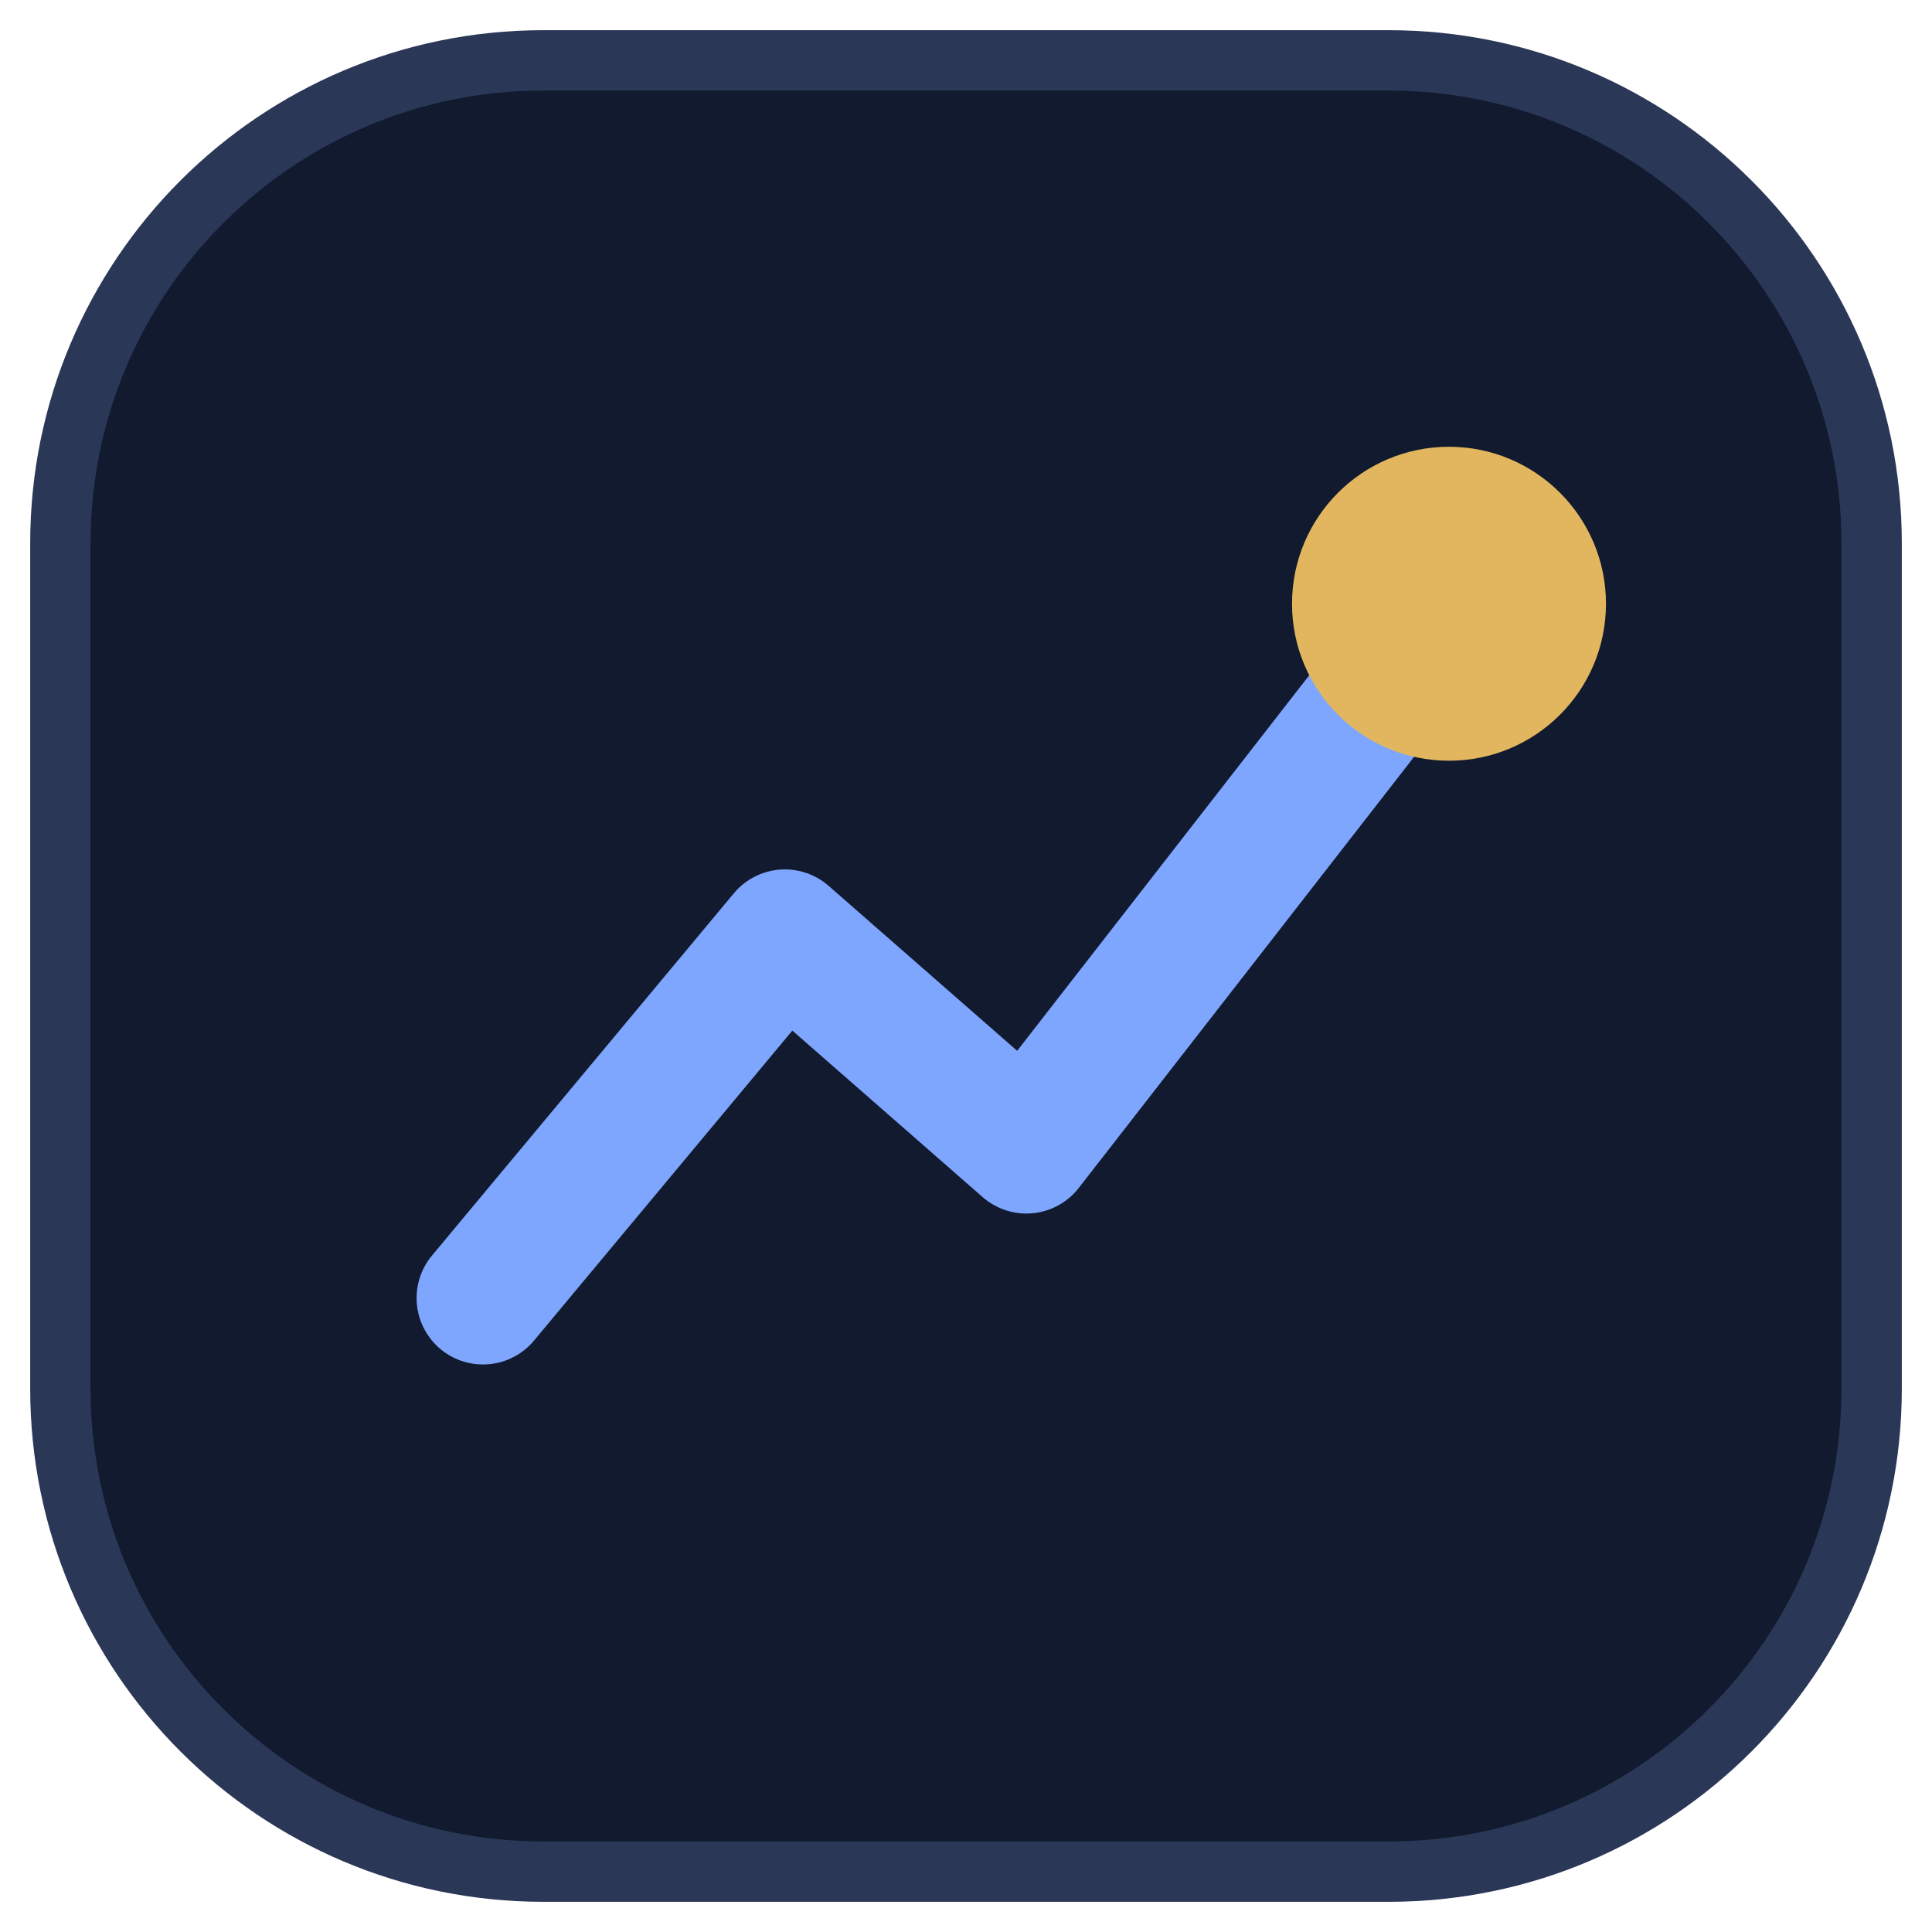
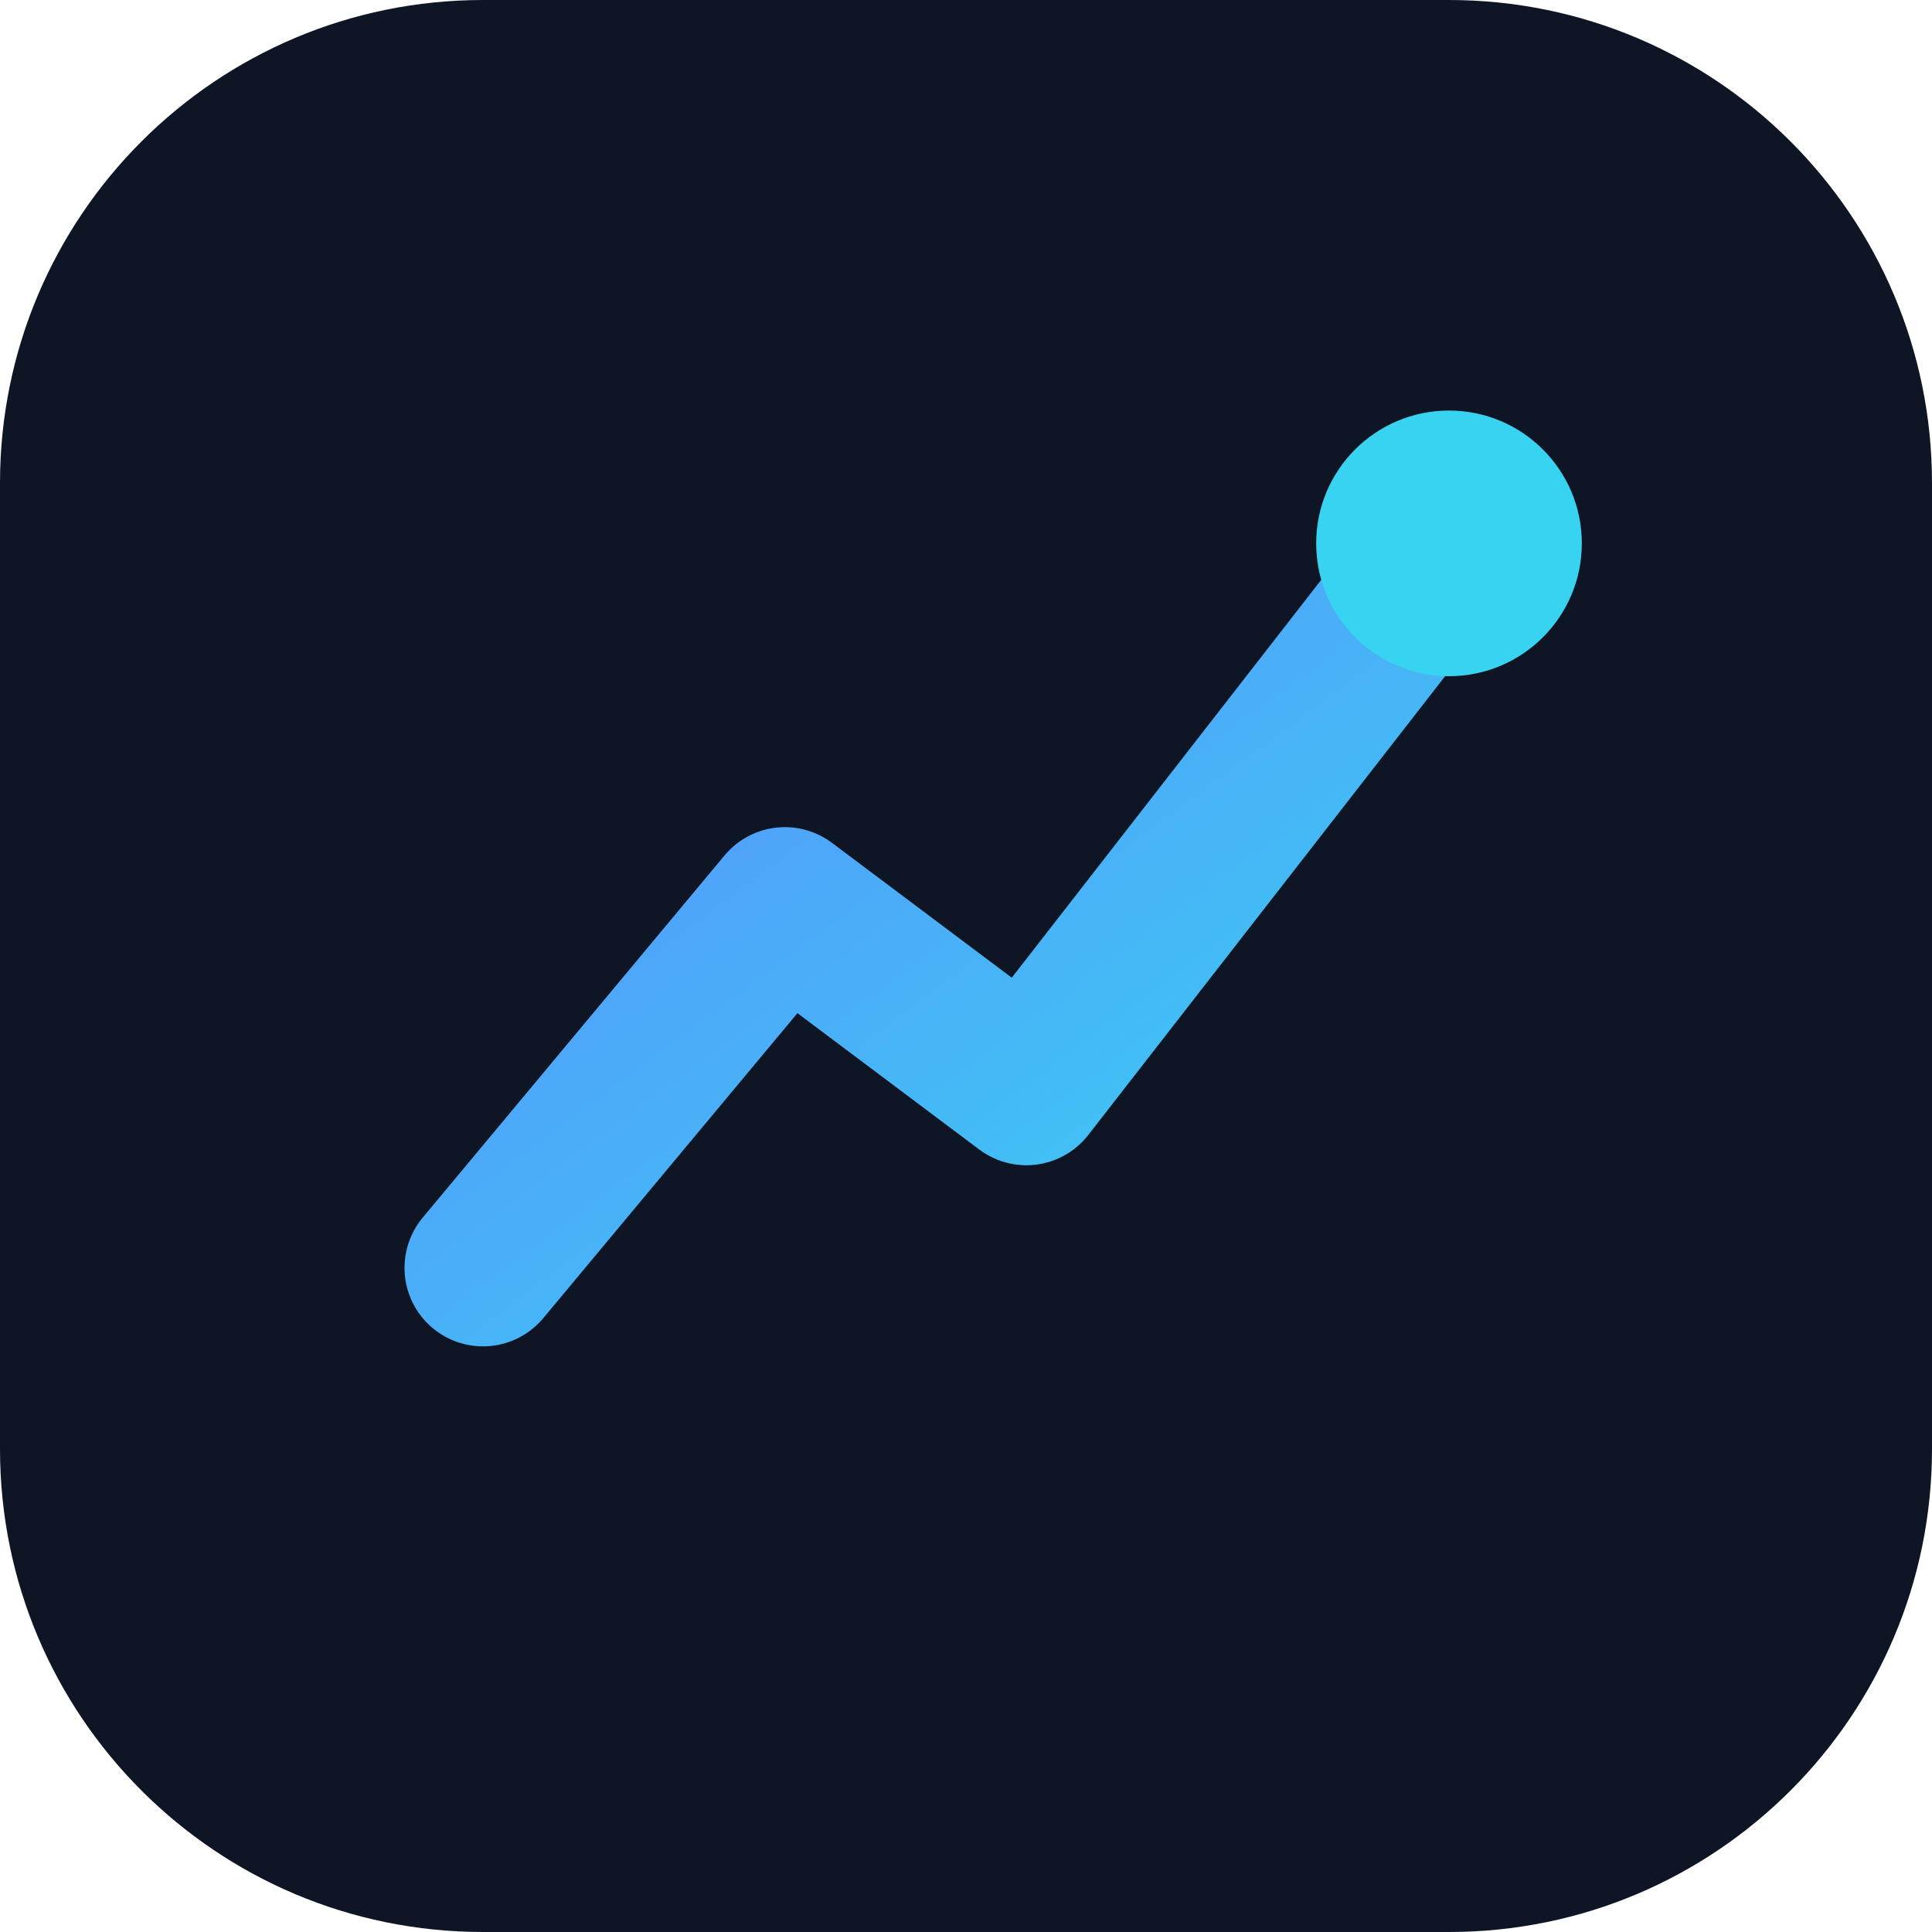
<svg xmlns="http://www.w3.org/2000/svg" viewBox="0 0 32 32">
-   <rect x="1" y="1" width="30" height="30" rx="8" fill="#111A2E" stroke="#2A3756" />
-   <path d="M8 21.5l5-6 4 3.5 7-9" fill="none" stroke="#7EA6FF" stroke-width="2.2" stroke-linecap="round" stroke-linejoin="round" />
-   <circle cx="24" cy="10" r="2.6" fill="#E2B65E" />
+   <defs>
+     <linearGradient id="g" x1="0" y1="0" x2="1" y2="1">
+       <stop offset="0" stop-color="#5b8cff" />
+       <stop offset="1" stop-color="#38d3f0" />
+     </linearGradient>
+   </defs>
+   <rect width="32" height="32" rx="8" fill="#0e1525" />
+   <path d="M8 21l5-6 4 3 7-9" fill="none" stroke="url(#g)" stroke-width="2.6" stroke-linecap="round" stroke-linejoin="round" />
+   <circle cx="24" cy="9" r="2.2" fill="#38d3f0" />
</svg>
